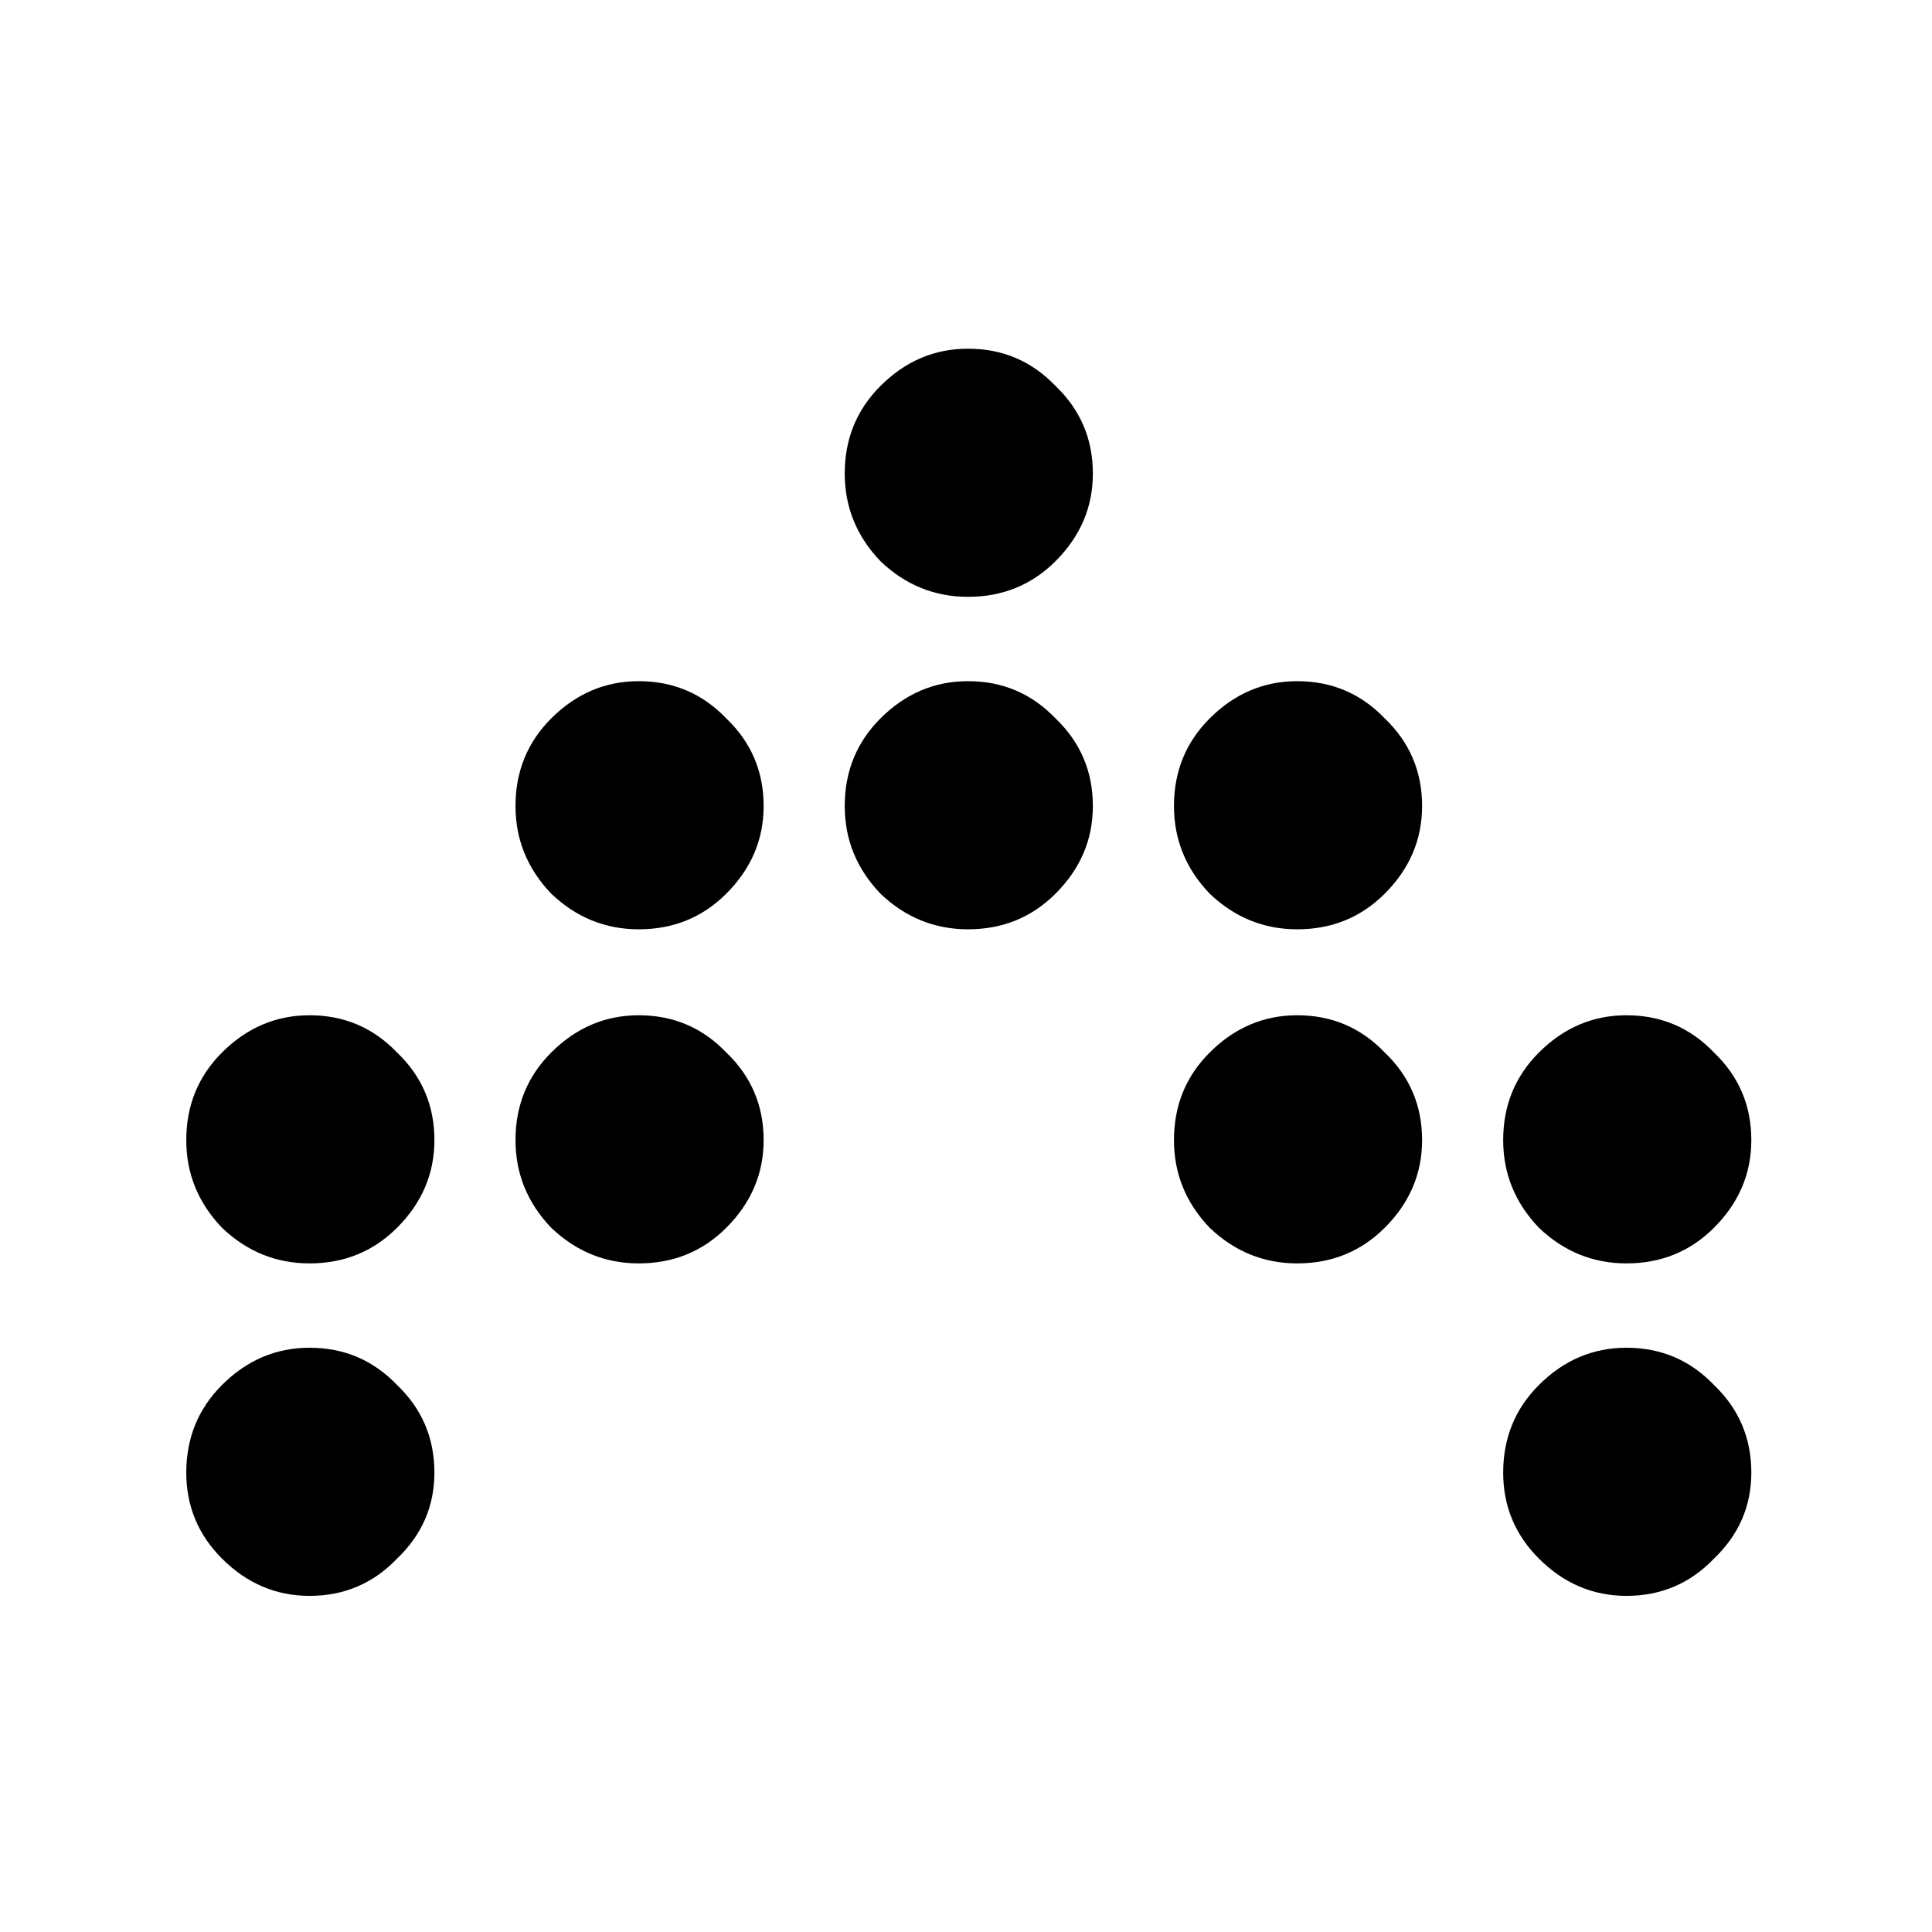
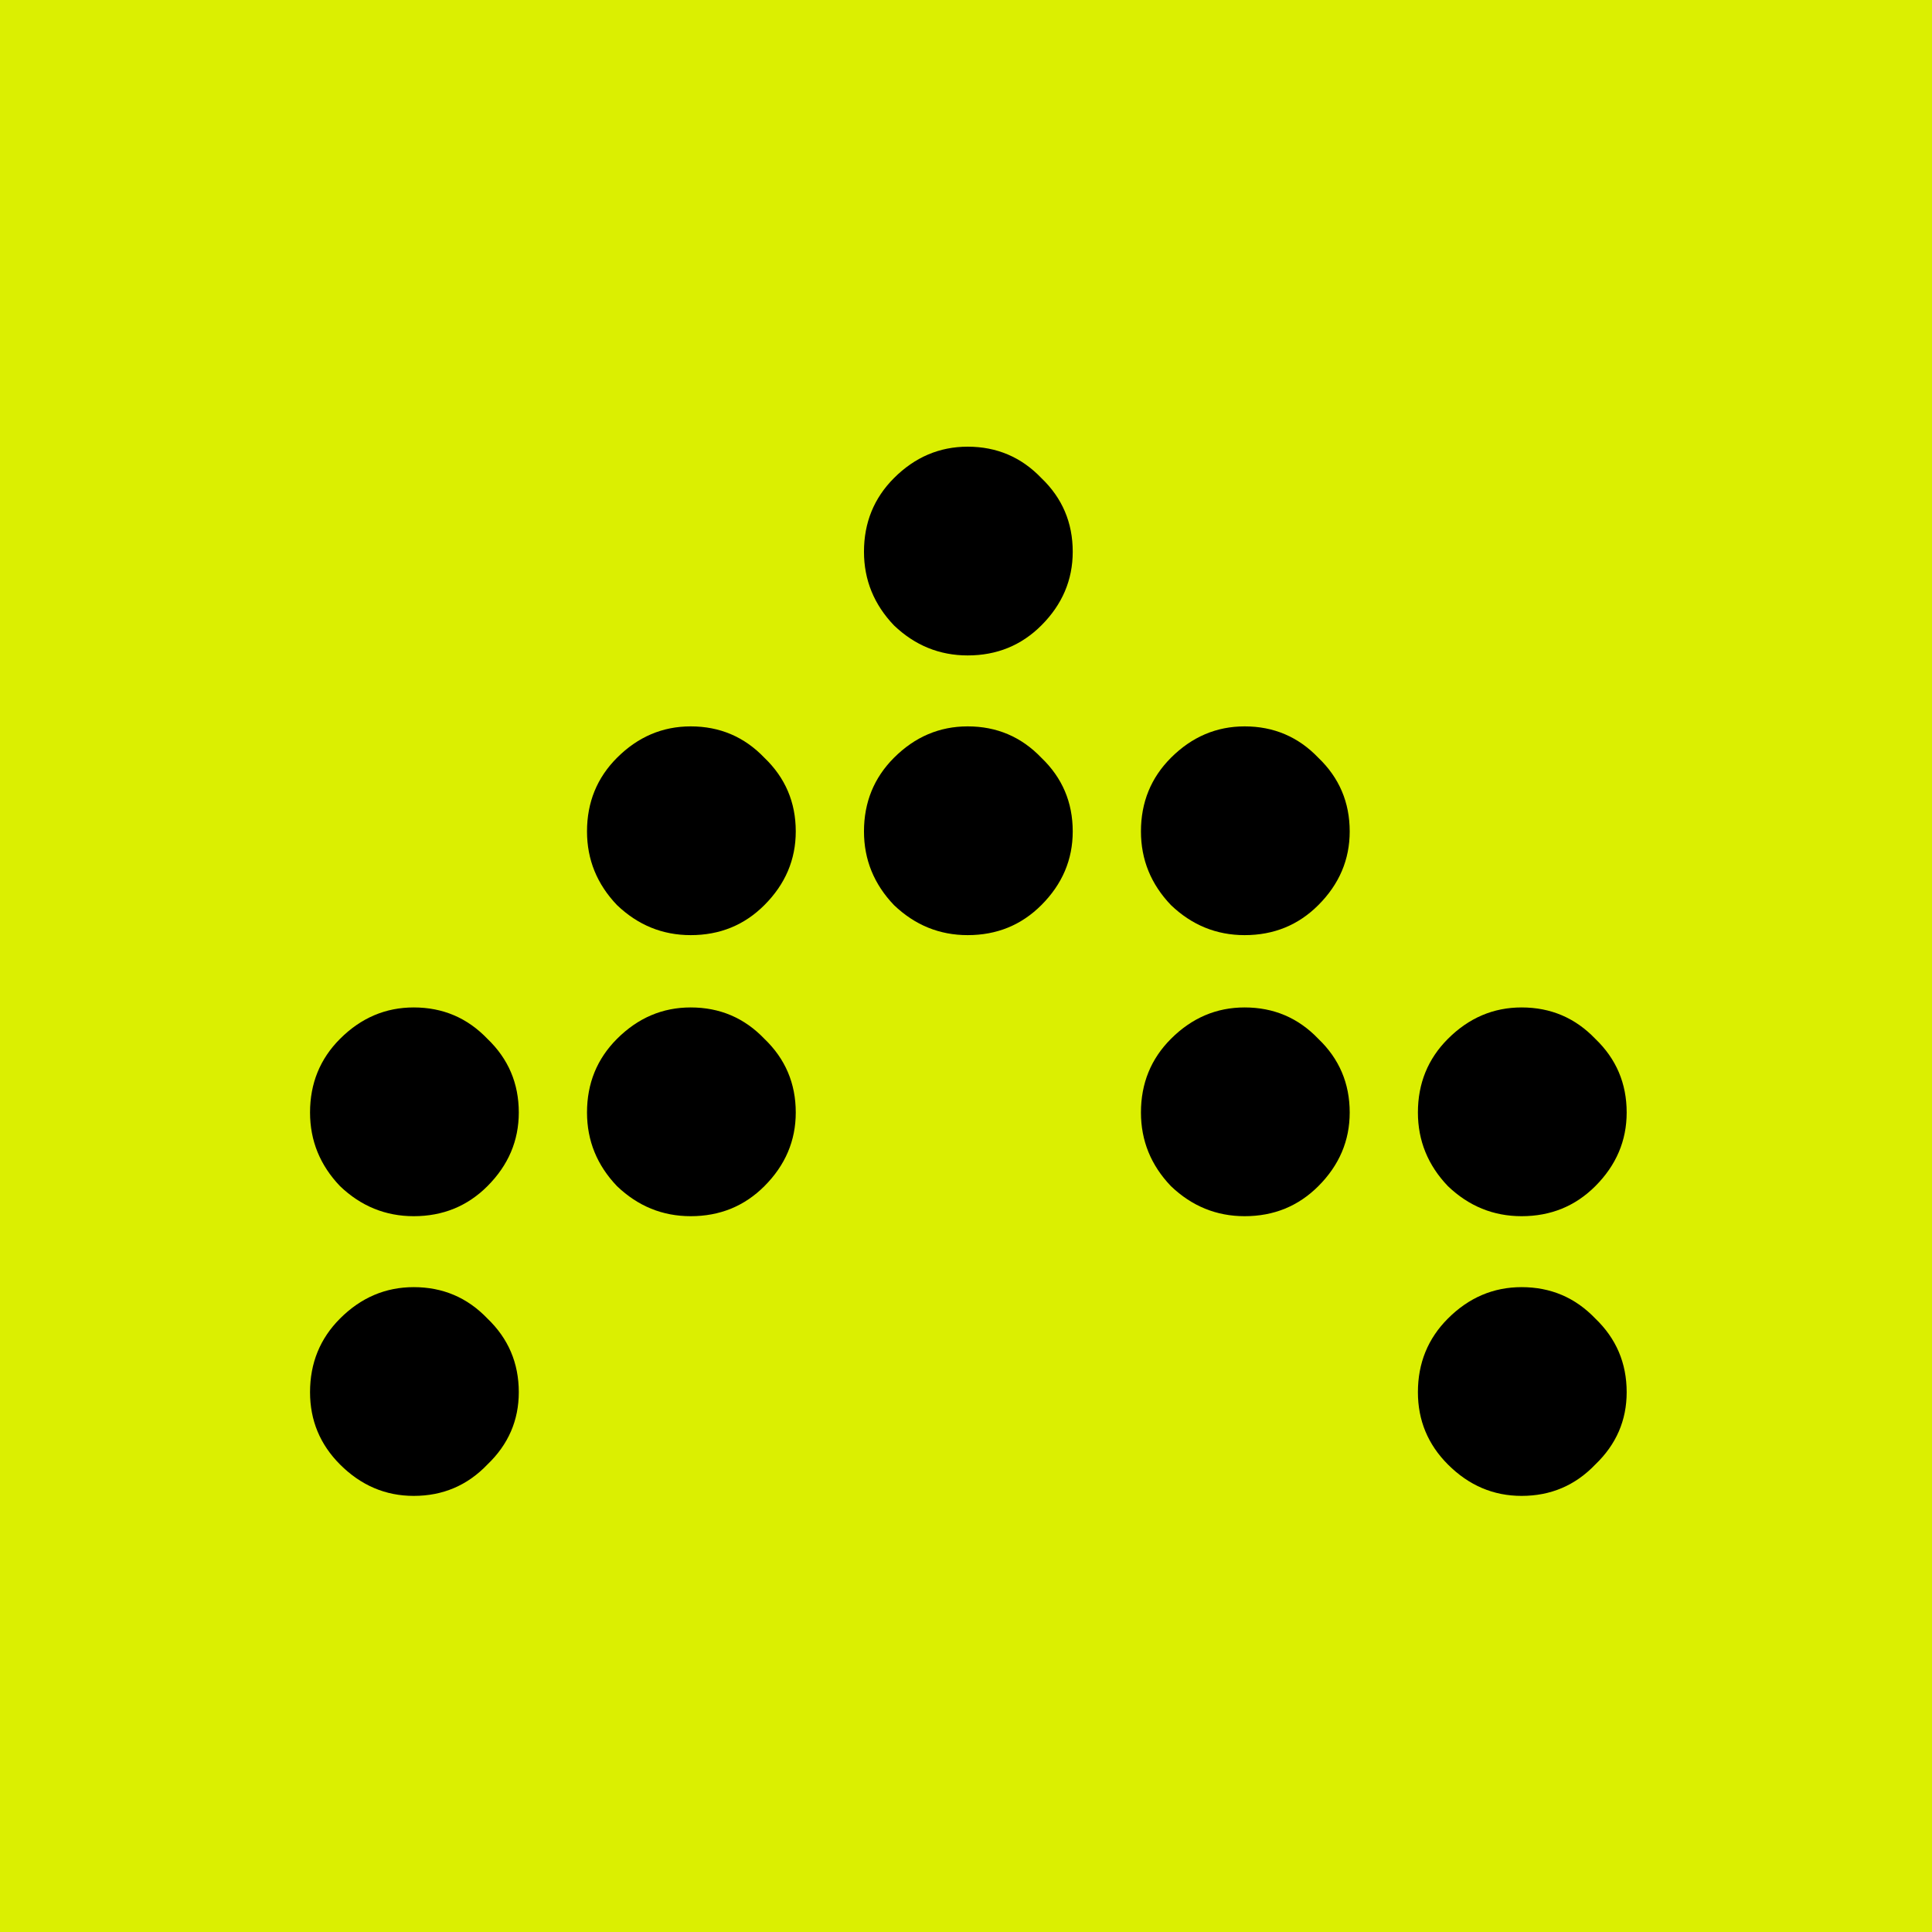
- <svg xmlns="http://www.w3.org/2000/svg" width="64" height="64" viewBox="-15 -28 159 159" fill="none">
-   <rect width="159" height="159" x="-15" y="-28" fill="white" />
+ <svg xmlns="http://www.w3.org/2000/svg" width="64" height="64" viewBox="-30 -43 189 189" fill="none">
+   <rect width="189" height="189" x="-30" y="-43" fill="#DBEF01" />
  <path d="M64.664 21.118C61.905 21.118 59.503 20.139 57.456 18.182C55.499 16.135 54.52 13.733 54.52 10.974C54.52 8.127 55.499 5.724 57.456 3.767C59.503 1.72 61.905 0.697 64.664 0.697C67.511 0.697 69.913 1.72 71.871 3.767C73.918 5.724 74.941 8.127 74.941 10.974C74.941 13.733 73.918 16.135 71.871 18.182C69.913 20.139 67.511 21.118 64.664 21.118ZM64.664 48.48C61.905 48.48 59.503 47.501 57.456 45.543C55.499 43.497 54.52 41.094 54.52 38.336C54.52 35.489 55.499 33.086 57.456 31.128C59.503 29.082 61.905 28.059 64.664 28.059C67.511 28.059 69.913 29.082 71.871 31.128C73.918 33.086 74.941 35.489 74.941 38.336C74.941 41.094 73.918 43.497 71.871 45.543C69.913 47.501 67.511 48.48 64.664 48.48ZM37.569 48.48C34.81 48.48 32.408 47.501 30.361 45.543C28.404 43.497 27.425 41.094 27.425 38.336C27.425 35.489 28.404 33.086 30.361 31.128C32.408 29.082 34.81 28.059 37.569 28.059C40.416 28.059 42.819 29.082 44.776 31.128C46.823 33.086 47.846 35.489 47.846 38.336C47.846 41.094 46.823 43.497 44.776 45.543C42.819 47.501 40.416 48.48 37.569 48.48ZM91.758 48.48C89 48.48 86.598 47.501 84.551 45.543C82.593 43.497 81.615 41.094 81.615 38.336C81.615 35.489 82.593 33.086 84.551 31.128C86.598 29.082 89 28.059 91.758 28.059C94.606 28.059 97.008 29.082 98.966 31.128C101.013 33.086 102.036 35.489 102.036 38.336C102.036 41.094 101.013 43.497 98.966 45.543C97.008 47.501 94.606 48.48 91.758 48.48ZM37.569 75.975C34.81 75.975 32.408 74.996 30.361 73.039C28.404 70.992 27.425 68.59 27.425 65.831C27.425 62.984 28.404 60.581 30.361 58.624C32.408 56.577 34.81 55.554 37.569 55.554C40.416 55.554 42.819 56.577 44.776 58.624C46.823 60.581 47.846 62.984 47.846 65.831C47.846 68.59 46.823 70.992 44.776 73.039C42.819 74.996 40.416 75.975 37.569 75.975ZM91.758 75.975C89 75.975 86.598 74.996 84.551 73.039C82.593 70.992 81.615 68.59 81.615 65.831C81.615 62.984 82.593 60.581 84.551 58.624C86.598 56.577 89 55.554 91.758 55.554C94.606 55.554 97.008 56.577 98.966 58.624C101.013 60.581 102.036 62.984 102.036 65.831C102.036 68.59 101.013 70.992 98.966 73.039C97.008 74.996 94.606 75.975 91.758 75.975ZM10.474 75.975C7.716 75.975 5.313 74.996 3.266 73.039C1.309 70.992 0.33 68.59 0.33 65.831C0.33 62.984 1.309 60.581 3.266 58.624C5.313 56.577 7.716 55.554 10.474 55.554C13.321 55.554 15.724 56.577 17.681 58.624C19.728 60.581 20.751 62.984 20.751 65.831C20.751 68.59 19.728 70.992 17.681 73.039C15.724 74.996 13.321 75.975 10.474 75.975ZM118.853 75.975C116.095 75.975 113.692 74.996 111.646 73.039C109.688 70.992 108.709 68.59 108.709 65.831C108.709 62.984 109.688 60.581 111.646 58.624C113.692 56.577 116.095 55.554 118.853 55.554C121.701 55.554 124.103 56.577 126.061 58.624C128.107 60.581 129.131 62.984 129.131 65.831C129.131 68.59 128.107 70.992 126.061 73.039C124.103 74.996 121.701 75.975 118.853 75.975ZM10.474 103.337C7.716 103.337 5.313 102.314 3.266 100.267C1.309 98.309 0.33 95.951 0.33 93.193C0.33 90.346 1.309 87.943 3.266 85.986C5.313 83.939 7.716 82.916 10.474 82.916C13.321 82.916 15.724 83.939 17.681 85.986C19.728 87.943 20.751 90.346 20.751 93.193C20.751 95.951 19.728 98.309 17.681 100.267C15.724 102.314 13.321 103.337 10.474 103.337ZM118.853 103.337C116.095 103.337 113.692 102.314 111.646 100.267C109.688 98.309 108.709 95.951 108.709 93.193C108.709 90.346 109.688 87.943 111.646 85.986C113.692 83.939 116.095 82.916 118.853 82.916C121.701 82.916 124.103 83.939 126.061 85.986C128.107 87.943 129.131 90.346 129.131 93.193C129.131 95.951 128.107 98.309 126.061 100.267C124.103 102.314 121.701 103.337 118.853 103.337Z" fill="black" />
</svg>
